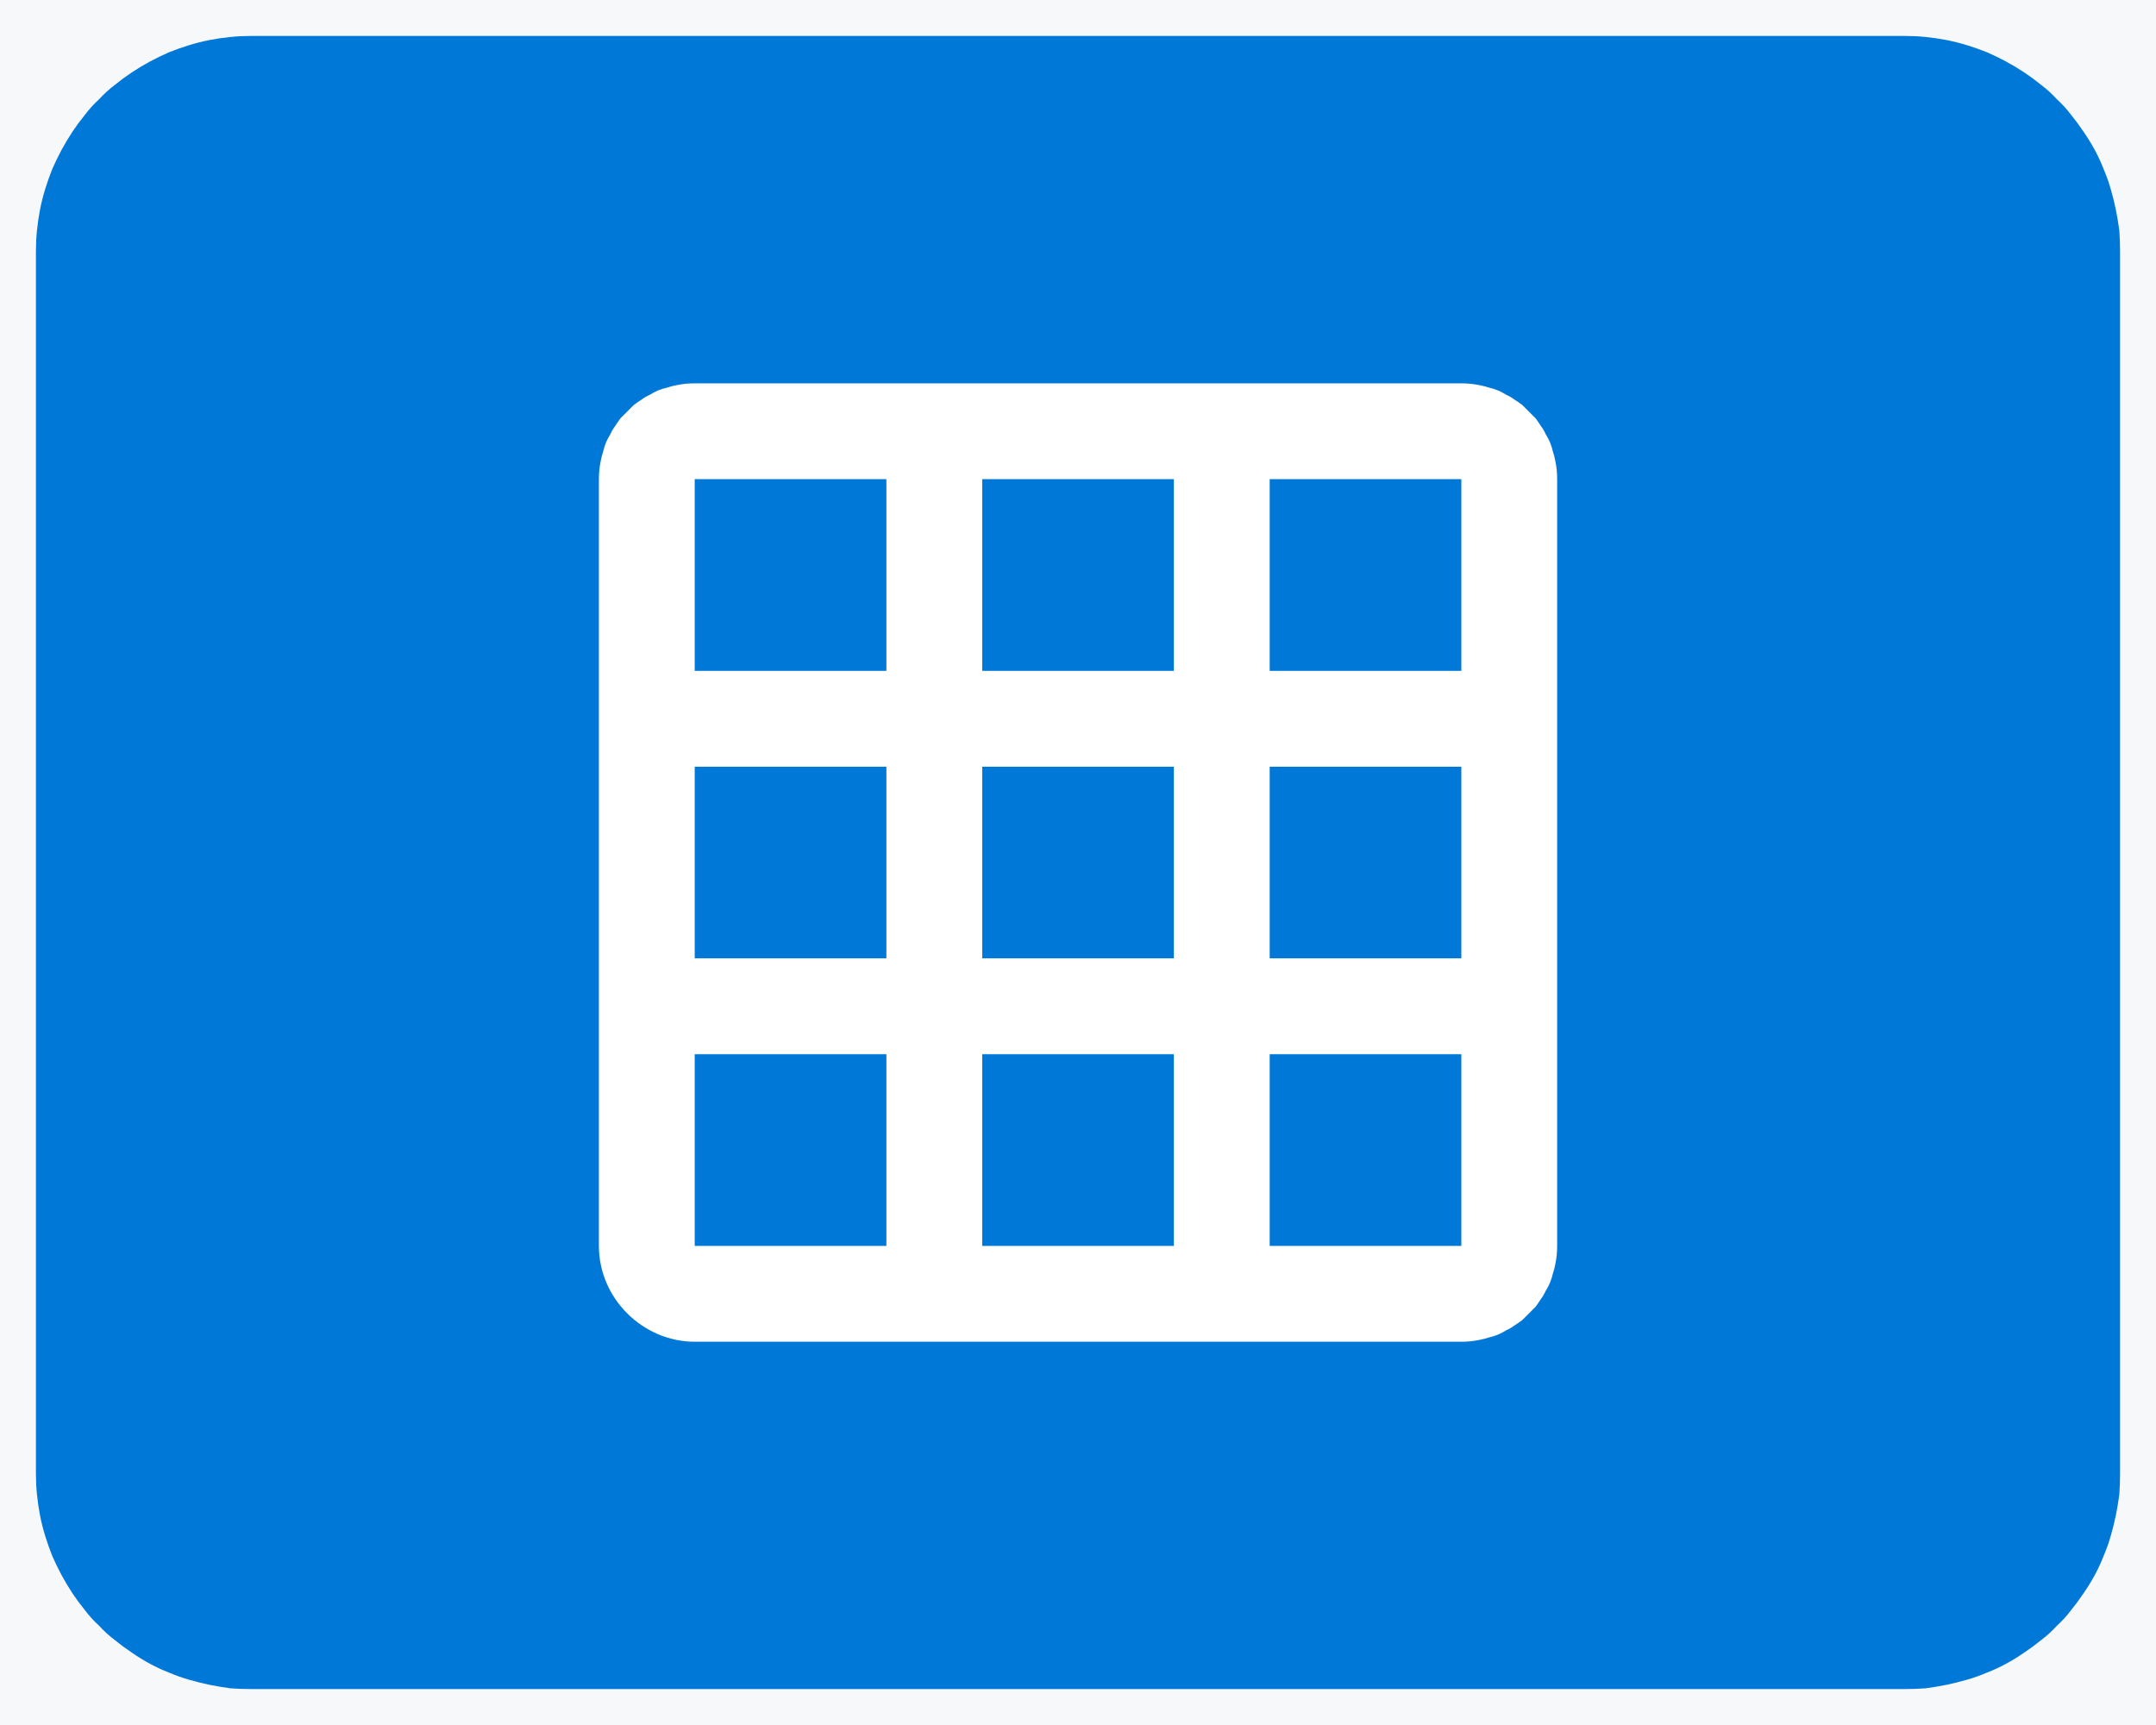
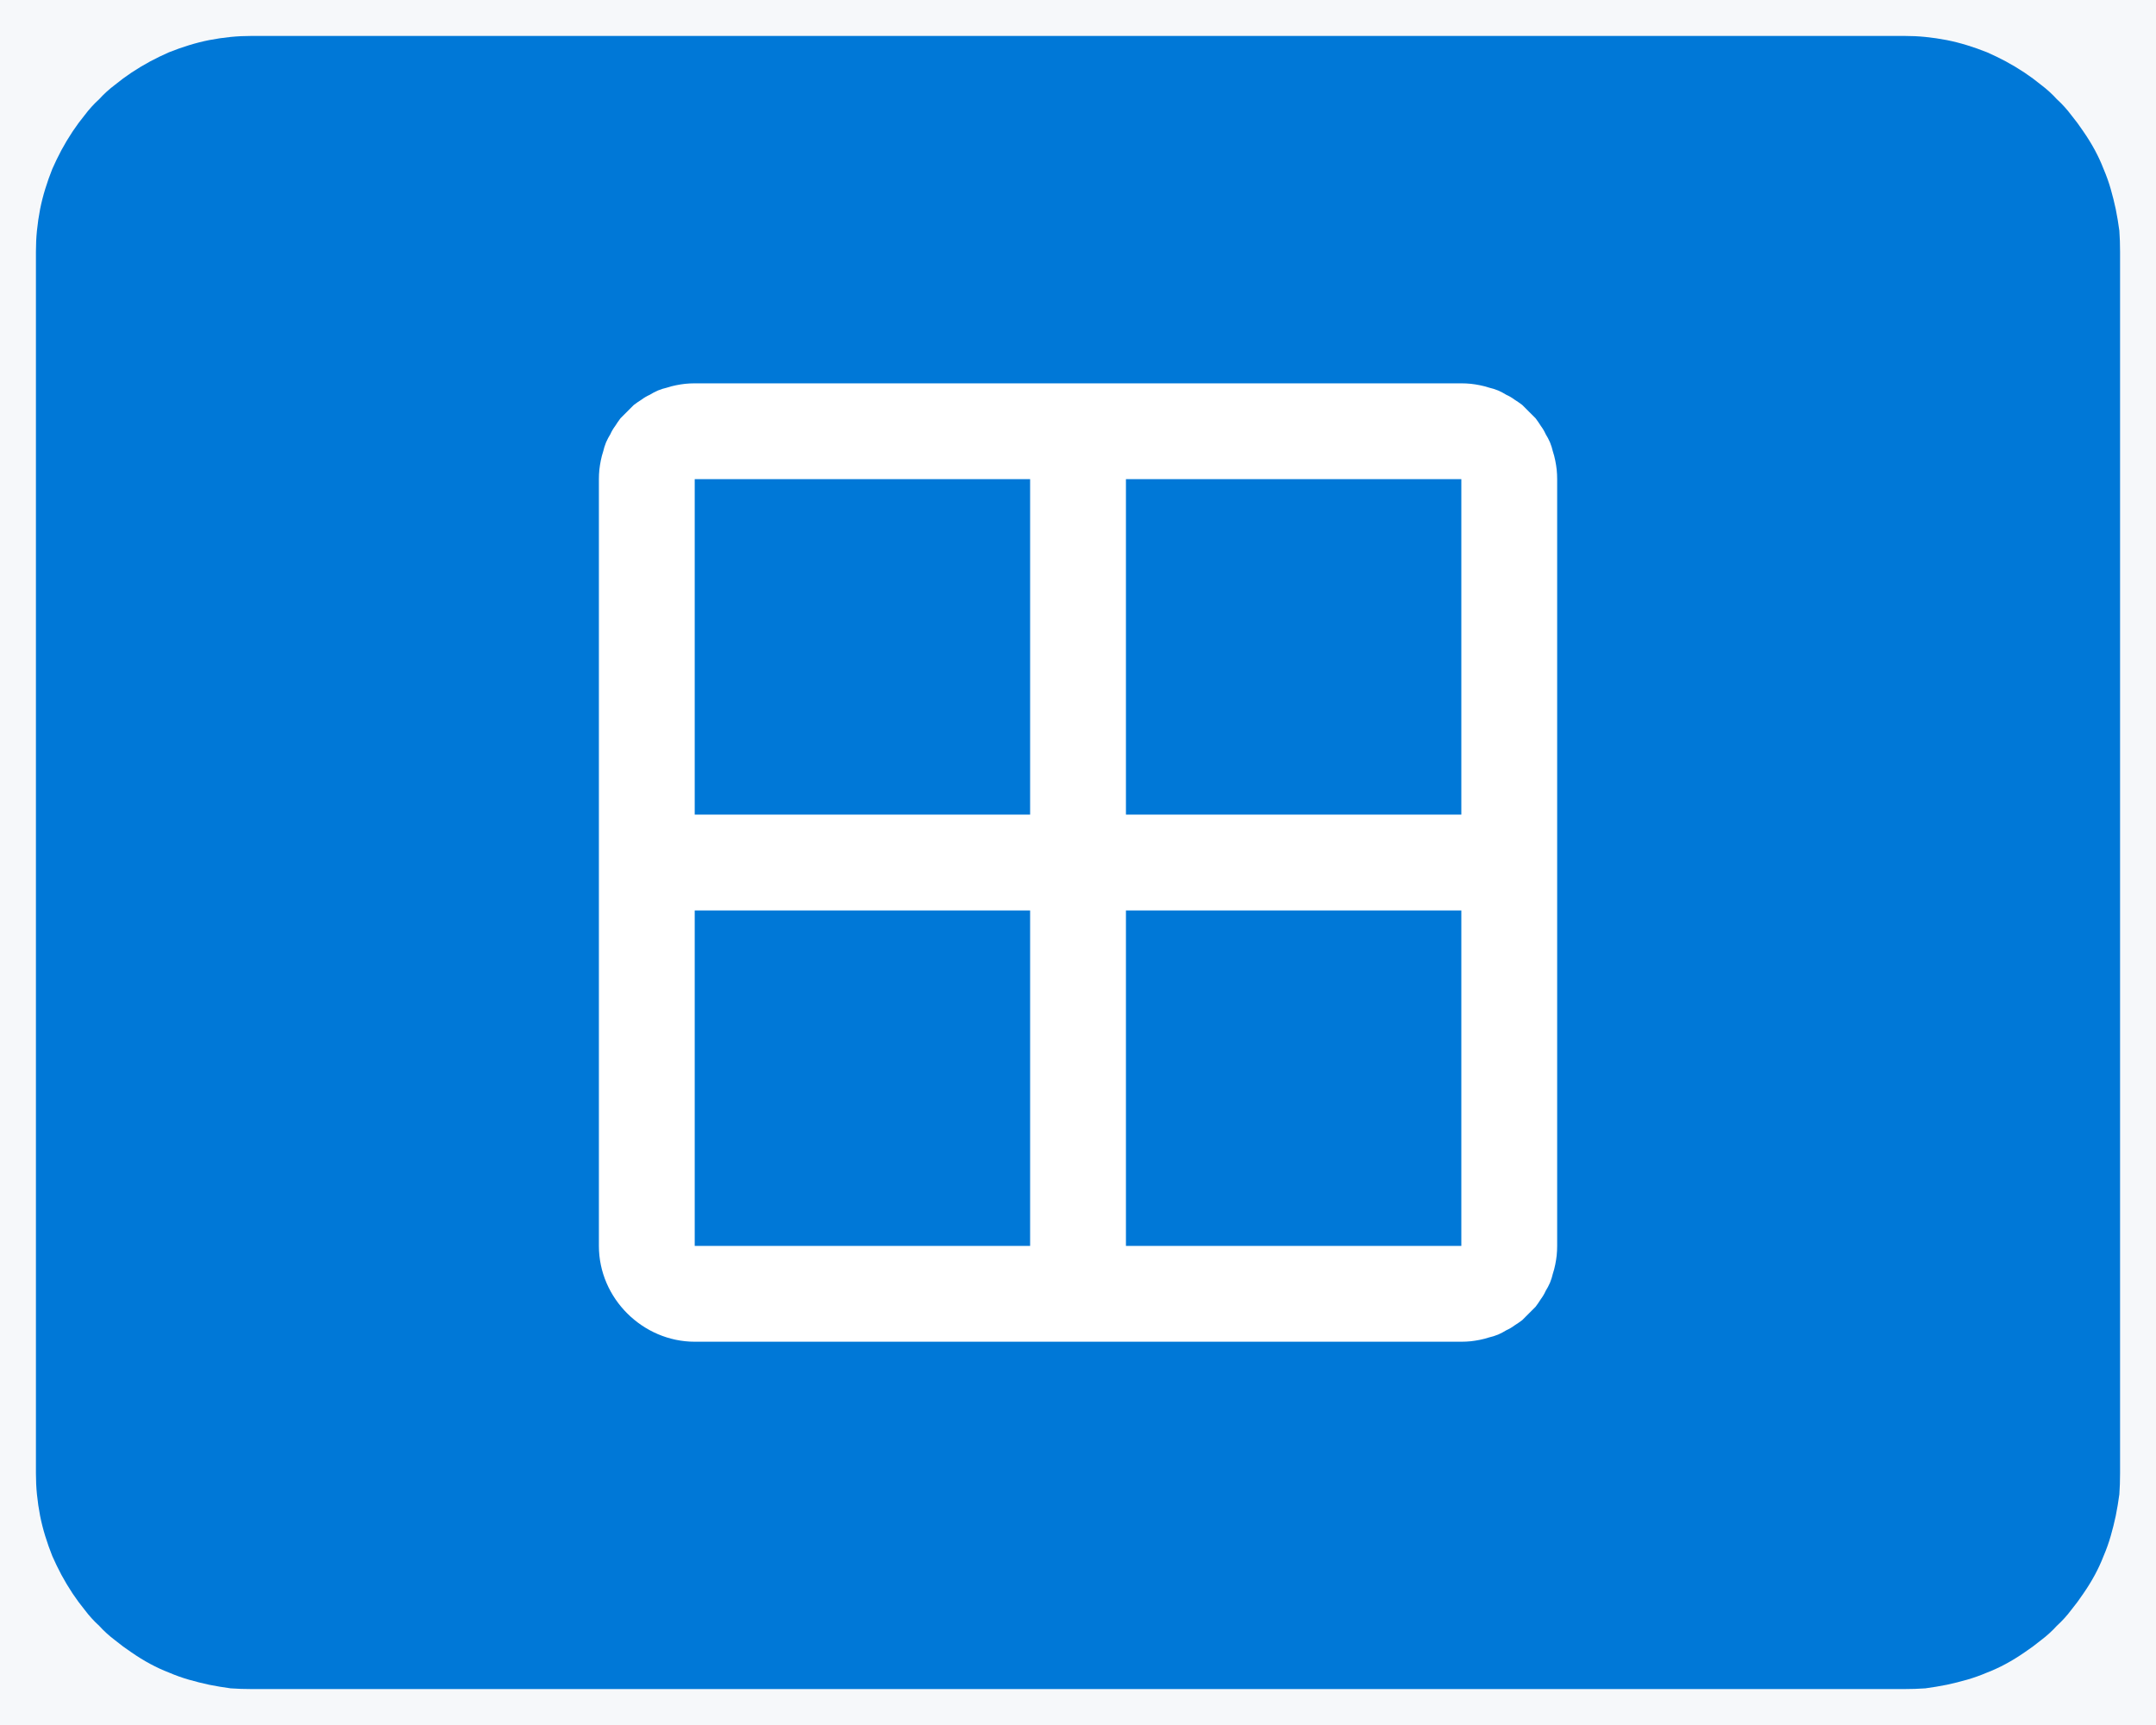
<svg xmlns="http://www.w3.org/2000/svg" width="30" height="24" viewBox="0 0 30 24">
  <rect fill="white" width="30" height="24" />
  <rect fill="#F6F8FA" width="30" height="24" />
  <path fill="#0078D7" d="M0.5 20.5L0.5 3.5Q0.5 3.35 0.514 3.21Q0.529 3.06 0.558 2.91Q0.586 2.77 0.629 2.63Q0.672 2.49 0.728 2.35Q0.785 2.22 0.854 2.09Q0.924 1.96 1.01 1.83Q1.09 1.71 1.18 1.6Q1.27 1.48 1.38 1.38Q1.48 1.27 1.6 1.18Q1.71 1.09 1.83 1.01Q1.96 0.924 2.09 0.854Q2.22 0.785 2.35 0.728Q2.49 0.672 2.63 0.629Q2.77 0.586 2.91 0.558Q3.06 0.529 3.21 0.514Q3.35 0.5 3.5 0.5L26.5 0.5Q26.65 0.5 26.79 0.514Q26.94 0.529 27.09 0.558Q27.23 0.586 27.37 0.629Q27.51 0.672 27.65 0.728Q27.78 0.785 27.91 0.854Q28.04 0.924 28.17 1.01Q28.29 1.09 28.4 1.18Q28.52 1.27 28.62 1.38Q28.73 1.48 28.82 1.6Q28.91 1.71 28.99 1.83Q29.08 1.96 29.15 2.09Q29.22 2.22 29.27 2.35Q29.33 2.49 29.37 2.63Q29.41 2.77 29.44 2.91Q29.47 3.06 29.49 3.21Q29.5 3.35 29.5 3.5L29.5 20.5Q29.5 20.65 29.49 20.79Q29.47 20.94 29.44 21.09Q29.41 21.23 29.37 21.37Q29.33 21.51 29.27 21.65Q29.22 21.78 29.15 21.91Q29.08 22.04 28.99 22.17Q28.91 22.29 28.82 22.4Q28.73 22.52 28.62 22.62Q28.52 22.73 28.4 22.82Q28.29 22.91 28.17 22.99Q28.04 23.08 27.91 23.15Q27.78 23.22 27.65 23.27Q27.51 23.33 27.37 23.37Q27.23 23.41 27.09 23.44Q26.94 23.47 26.79 23.49Q26.65 23.5 26.5 23.5L3.5 23.5Q3.35 23.5 3.21 23.49Q3.06 23.47 2.91 23.44Q2.77 23.41 2.63 23.37Q2.49 23.33 2.35 23.27Q2.22 23.22 2.09 23.15Q1.96 23.08 1.83 22.99Q1.71 22.91 1.6 22.82Q1.48 22.73 1.38 22.62Q1.27 22.52 1.18 22.4Q1.09 22.29 1.01 22.17Q0.924 22.04 0.854 21.91Q0.785 21.78 0.728 21.65Q0.672 21.51 0.629 21.37Q0.586 21.23 0.558 21.09Q0.529 20.94 0.514 20.79Q0.5 20.65 0.5 20.5Z" />
  <clipPath id="toolbar-layout-btn-30_cl_0">
    <rect x="7" y="4" width="16" height="16" />
  </clipPath>
  <g clip-path="url(#toolbar-layout-btn-30_cl_0)">
-     <path fill="white" transform="matrix(0.6667 0 0 0.6667 7 4)" d="M10 4L10 8L14 8L14 4L10 4M16 4L16 8L20 8L20 4L16 4M16 10L16 14L20 14L20 10L16 10M16 16L16 20L20 20L20 16L16 16M14 20L14 16L10 16L10 20L14 20M8 20L8 16L4 16L4 20L8 20M8 14L8 10L4 10L4 14L8 14M8 8L8 4L4 4L4 8L8 8M10 14L14 14L14 10L10 10L10 14M4 2L20 2Q20.1 2 20.2 2.01Q20.29 2.02 20.39 2.04Q20.49 2.06 20.58 2.09Q20.67 2.11 20.77 2.15Q20.86 2.19 20.94 2.24Q21.03 2.28 21.11 2.34Q21.19 2.39 21.27 2.45Q21.34 2.52 21.41 2.59Q21.48 2.66 21.55 2.73Q21.61 2.81 21.66 2.89Q21.72 2.97 21.76 3.06Q21.81 3.14 21.85 3.23Q21.89 3.33 21.91 3.42Q21.94 3.51 21.96 3.61Q21.98 3.71 21.99 3.8Q22 3.9 22 4L22 20Q22 20.1 21.99 20.2Q21.98 20.29 21.96 20.39Q21.94 20.49 21.91 20.58Q21.89 20.67 21.85 20.77Q21.81 20.86 21.76 20.94Q21.72 21.03 21.66 21.11Q21.61 21.19 21.55 21.27Q21.48 21.34 21.41 21.41Q21.34 21.48 21.27 21.55Q21.19 21.61 21.11 21.66Q21.03 21.72 20.94 21.76Q20.86 21.81 20.77 21.85Q20.67 21.89 20.58 21.91Q20.49 21.94 20.39 21.96Q20.29 21.98 20.2 21.99Q20.1 22 20 22L4 22C2.92 22 2 21.1 2 20L2 4Q2 3.9 2.01 3.8Q2.02 3.71 2.04 3.61Q2.06 3.51 2.09 3.42Q2.11 3.33 2.15 3.23Q2.19 3.14 2.24 3.06Q2.28 2.97 2.34 2.89Q2.39 2.81 2.45 2.73Q2.52 2.66 2.59 2.59Q2.66 2.52 2.73 2.45Q2.81 2.39 2.89 2.34Q2.97 2.28 3.06 2.24Q3.14 2.19 3.23 2.15Q3.33 2.11 3.42 2.09Q3.51 2.06 3.61 2.04Q3.71 2.02 3.8 2.01Q3.9 2 4 2Z" fill-rule="evenodd" />
+     <path fill="white" transform="matrix(0.6667 0 0 0.6667 7 4)" d="M4 2L20 2Q20.1 2 20.2 2.01Q20.29 2.02 20.39 2.04Q20.49 2.06 20.58 2.09Q20.67 2.11 20.77 2.15Q20.86 2.19 20.94 2.24Q21.03 2.28 21.11 2.34Q21.19 2.39 21.27 2.45Q21.34 2.52 21.41 2.59Q21.48 2.66 21.55 2.73Q21.61 2.81 21.66 2.89Q21.72 2.97 21.76 3.06Q21.81 3.14 21.85 3.23Q21.89 3.33 21.91 3.42Q21.94 3.51 21.96 3.61Q21.98 3.71 21.99 3.8Q22 3.9 22 4L22 20Q22 20.1 21.99 20.2Q21.98 20.29 21.96 20.39Q21.94 20.49 21.91 20.58Q21.89 20.67 21.85 20.77Q21.81 20.86 21.76 20.94Q21.72 21.03 21.66 21.11Q21.61 21.19 21.55 21.27Q21.48 21.34 21.41 21.41Q21.34 21.48 21.27 21.55Q21.19 21.61 21.11 21.66Q21.03 21.72 20.94 21.76Q20.86 21.81 20.77 21.85Q20.67 21.89 20.58 21.91Q20.49 21.94 20.39 21.96Q20.29 21.98 20.2 21.99Q20.1 22 20 22L4 22C2.92 22 2 21.1 2 20L2 4Q2 3.9 2.01 3.8Q2.02 3.71 2.04 3.61Q2.06 3.51 2.09 3.42Q2.11 3.33 2.15 3.23Q2.19 3.14 2.24 3.06Q2.28 2.97 2.34 2.89Q2.39 2.81 2.45 2.73Q2.52 2.66 2.59 2.59Q2.66 2.52 2.73 2.45Q2.81 2.39 2.89 2.34Q2.97 2.28 3.06 2.24Q3.14 2.19 3.23 2.15Q3.33 2.11 3.42 2.09Q3.51 2.06 3.61 2.04Q3.71 2.02 3.8 2.01Q3.9 2 4 2M4 4L4 11L11 11L11 4L4 4M4 20L11 20L11 13L4 13L4 20M20 20L20 13L13 13L13 20L20 20M20 4L13 4L13 11L20 11L20 4Z" fill-rule="evenodd" />
  </g>
</svg>
